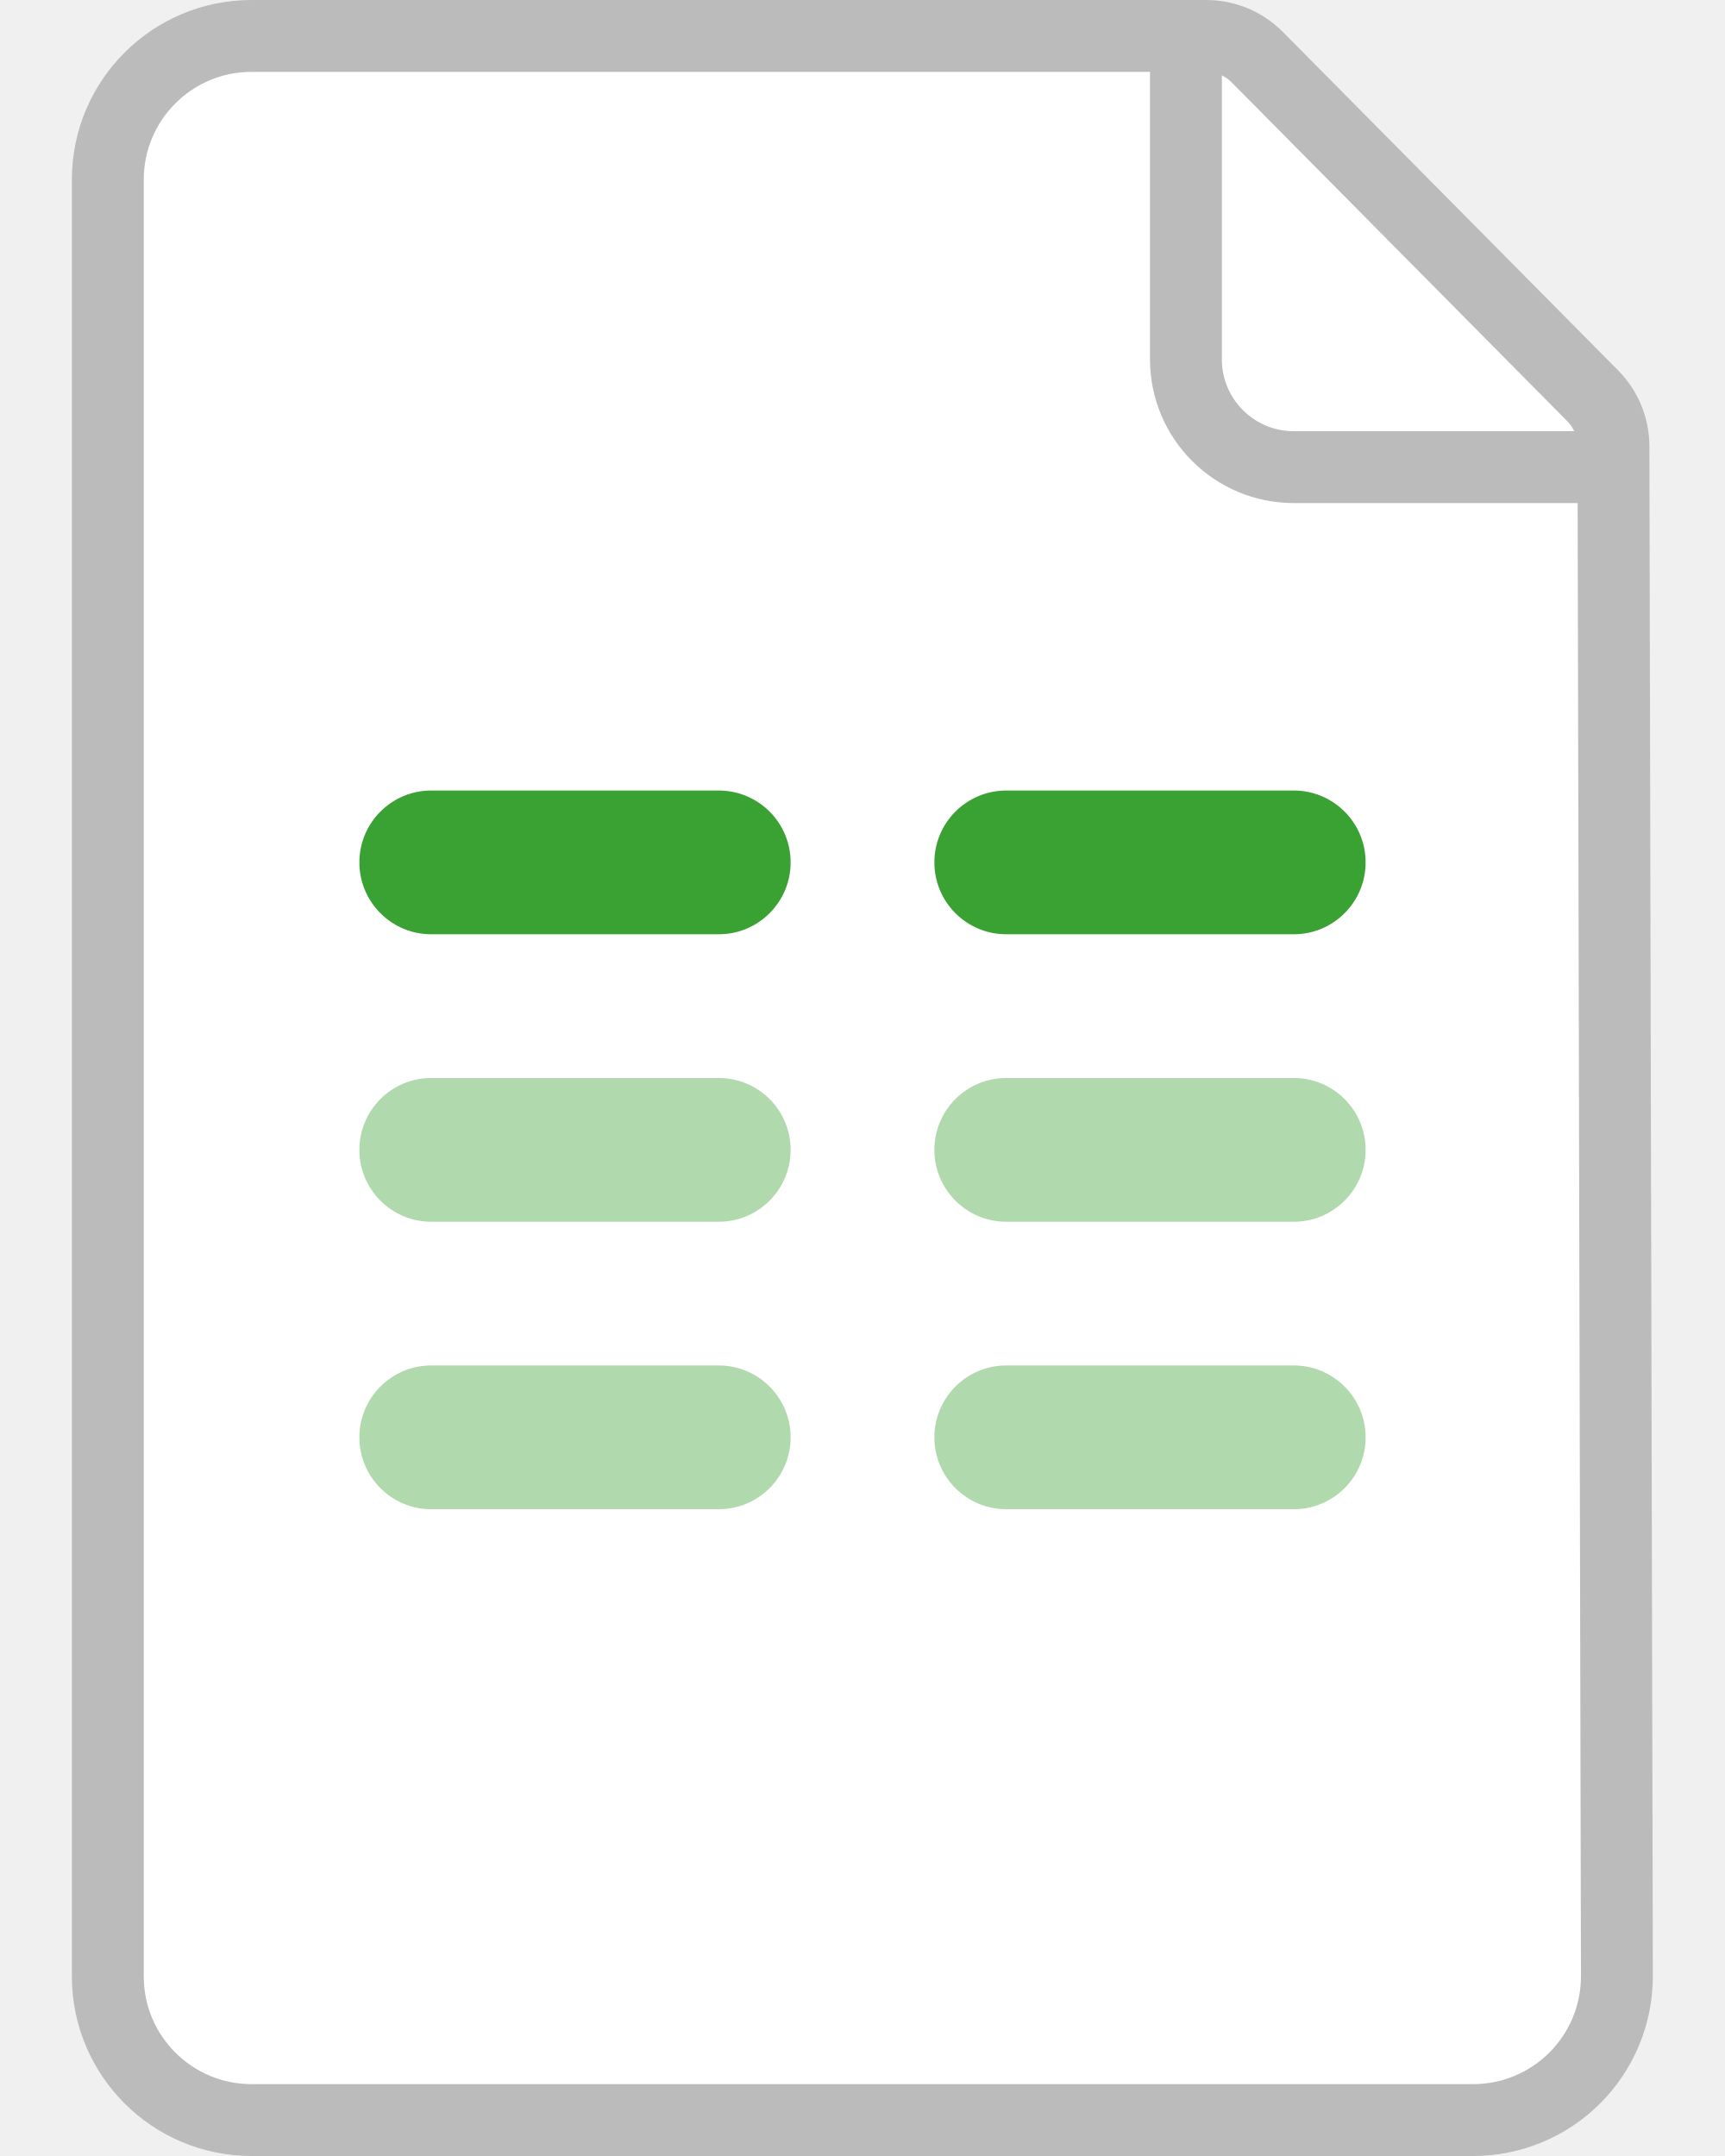
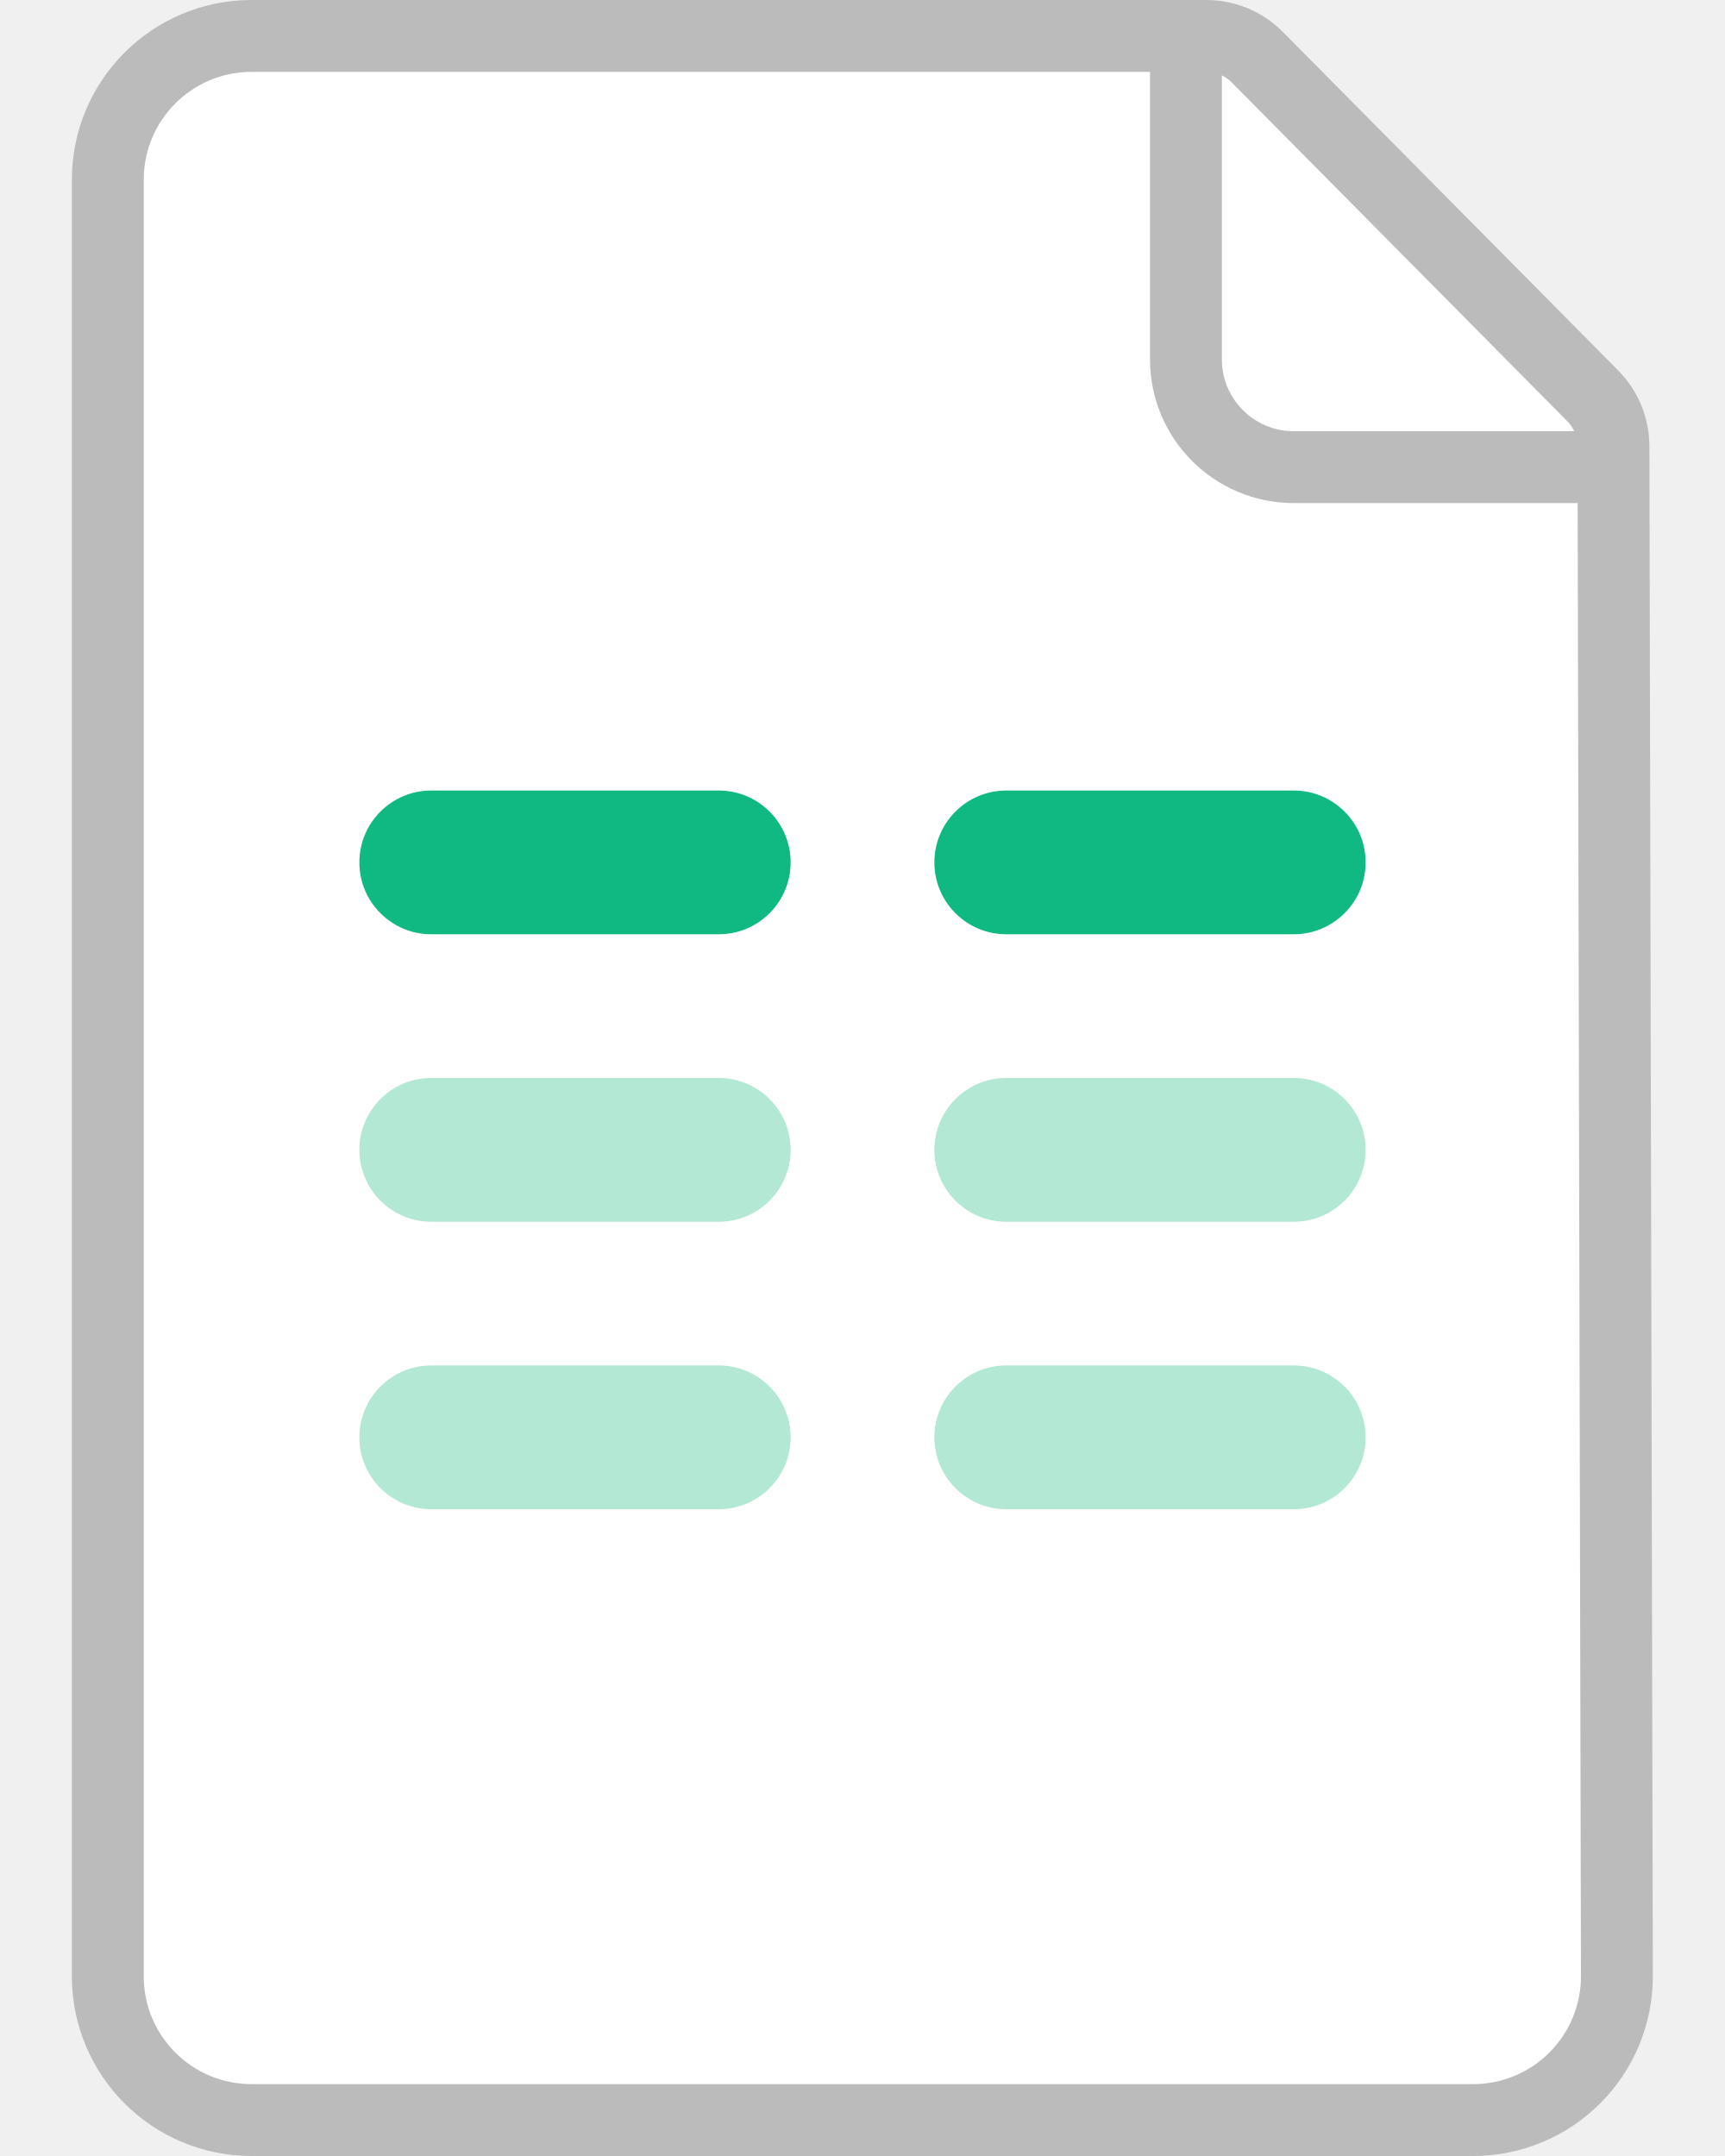
<svg xmlns="http://www.w3.org/2000/svg" width="24" height="30" viewBox="0 0 24 30" fill="none">
  <path d="M1.5 2.5a2 2 0 0 1 2-2h13.283a1 1 0 0 1 .71.296l4.665 4.71a1 1 0 0 1 .29.701l.048 21.289a2 2 0 0 1-2 2.004H3.5a2 2 0 0 1-2-2z" fill="#fff" stroke="#BBB" />
  <path d="M16.5.5V5A1.5 1.5 0 0 0 18 6.5h4.5" stroke="#BBB" />
-   <rect x="5" y="19" width="6" height="2" rx="1" fill="#B0D9AD" />
-   <rect x="5" y="15" width="6" height="2" rx="1" fill="#B0D9AD" />
-   <rect x="13" y="15" width="6" height="2" rx="1" fill="#B0D9AD" />
-   <rect x="13" y="19" width="6" height="2" rx="1" fill="#B0D9AD" />
-   <rect x="13" y="11" width="6" height="2" rx="1" fill="#3AA133" />
-   <rect x="5" y="11" width="6" height="2" rx="1" fill="#3AA133" />
+   <rect x="5" y="19" width="6" height="2" rx="1" fill="#B2E8D4" />
+   <rect x="5" y="15" width="6" height="2" rx="1" fill="#B2E8D4" />
+   <rect x="13" y="15" width="6" height="2" rx="1" fill="#B2E8D4" />
+   <rect x="13" y="19" width="6" height="2" rx="1" fill="#B2E8D4" />
+   <rect x="13" y="11" width="6" height="2" rx="1" fill="#10B981" />
+   <rect x="5" y="11" width="6" height="2" rx="1" fill="#10B981" />
</svg>
